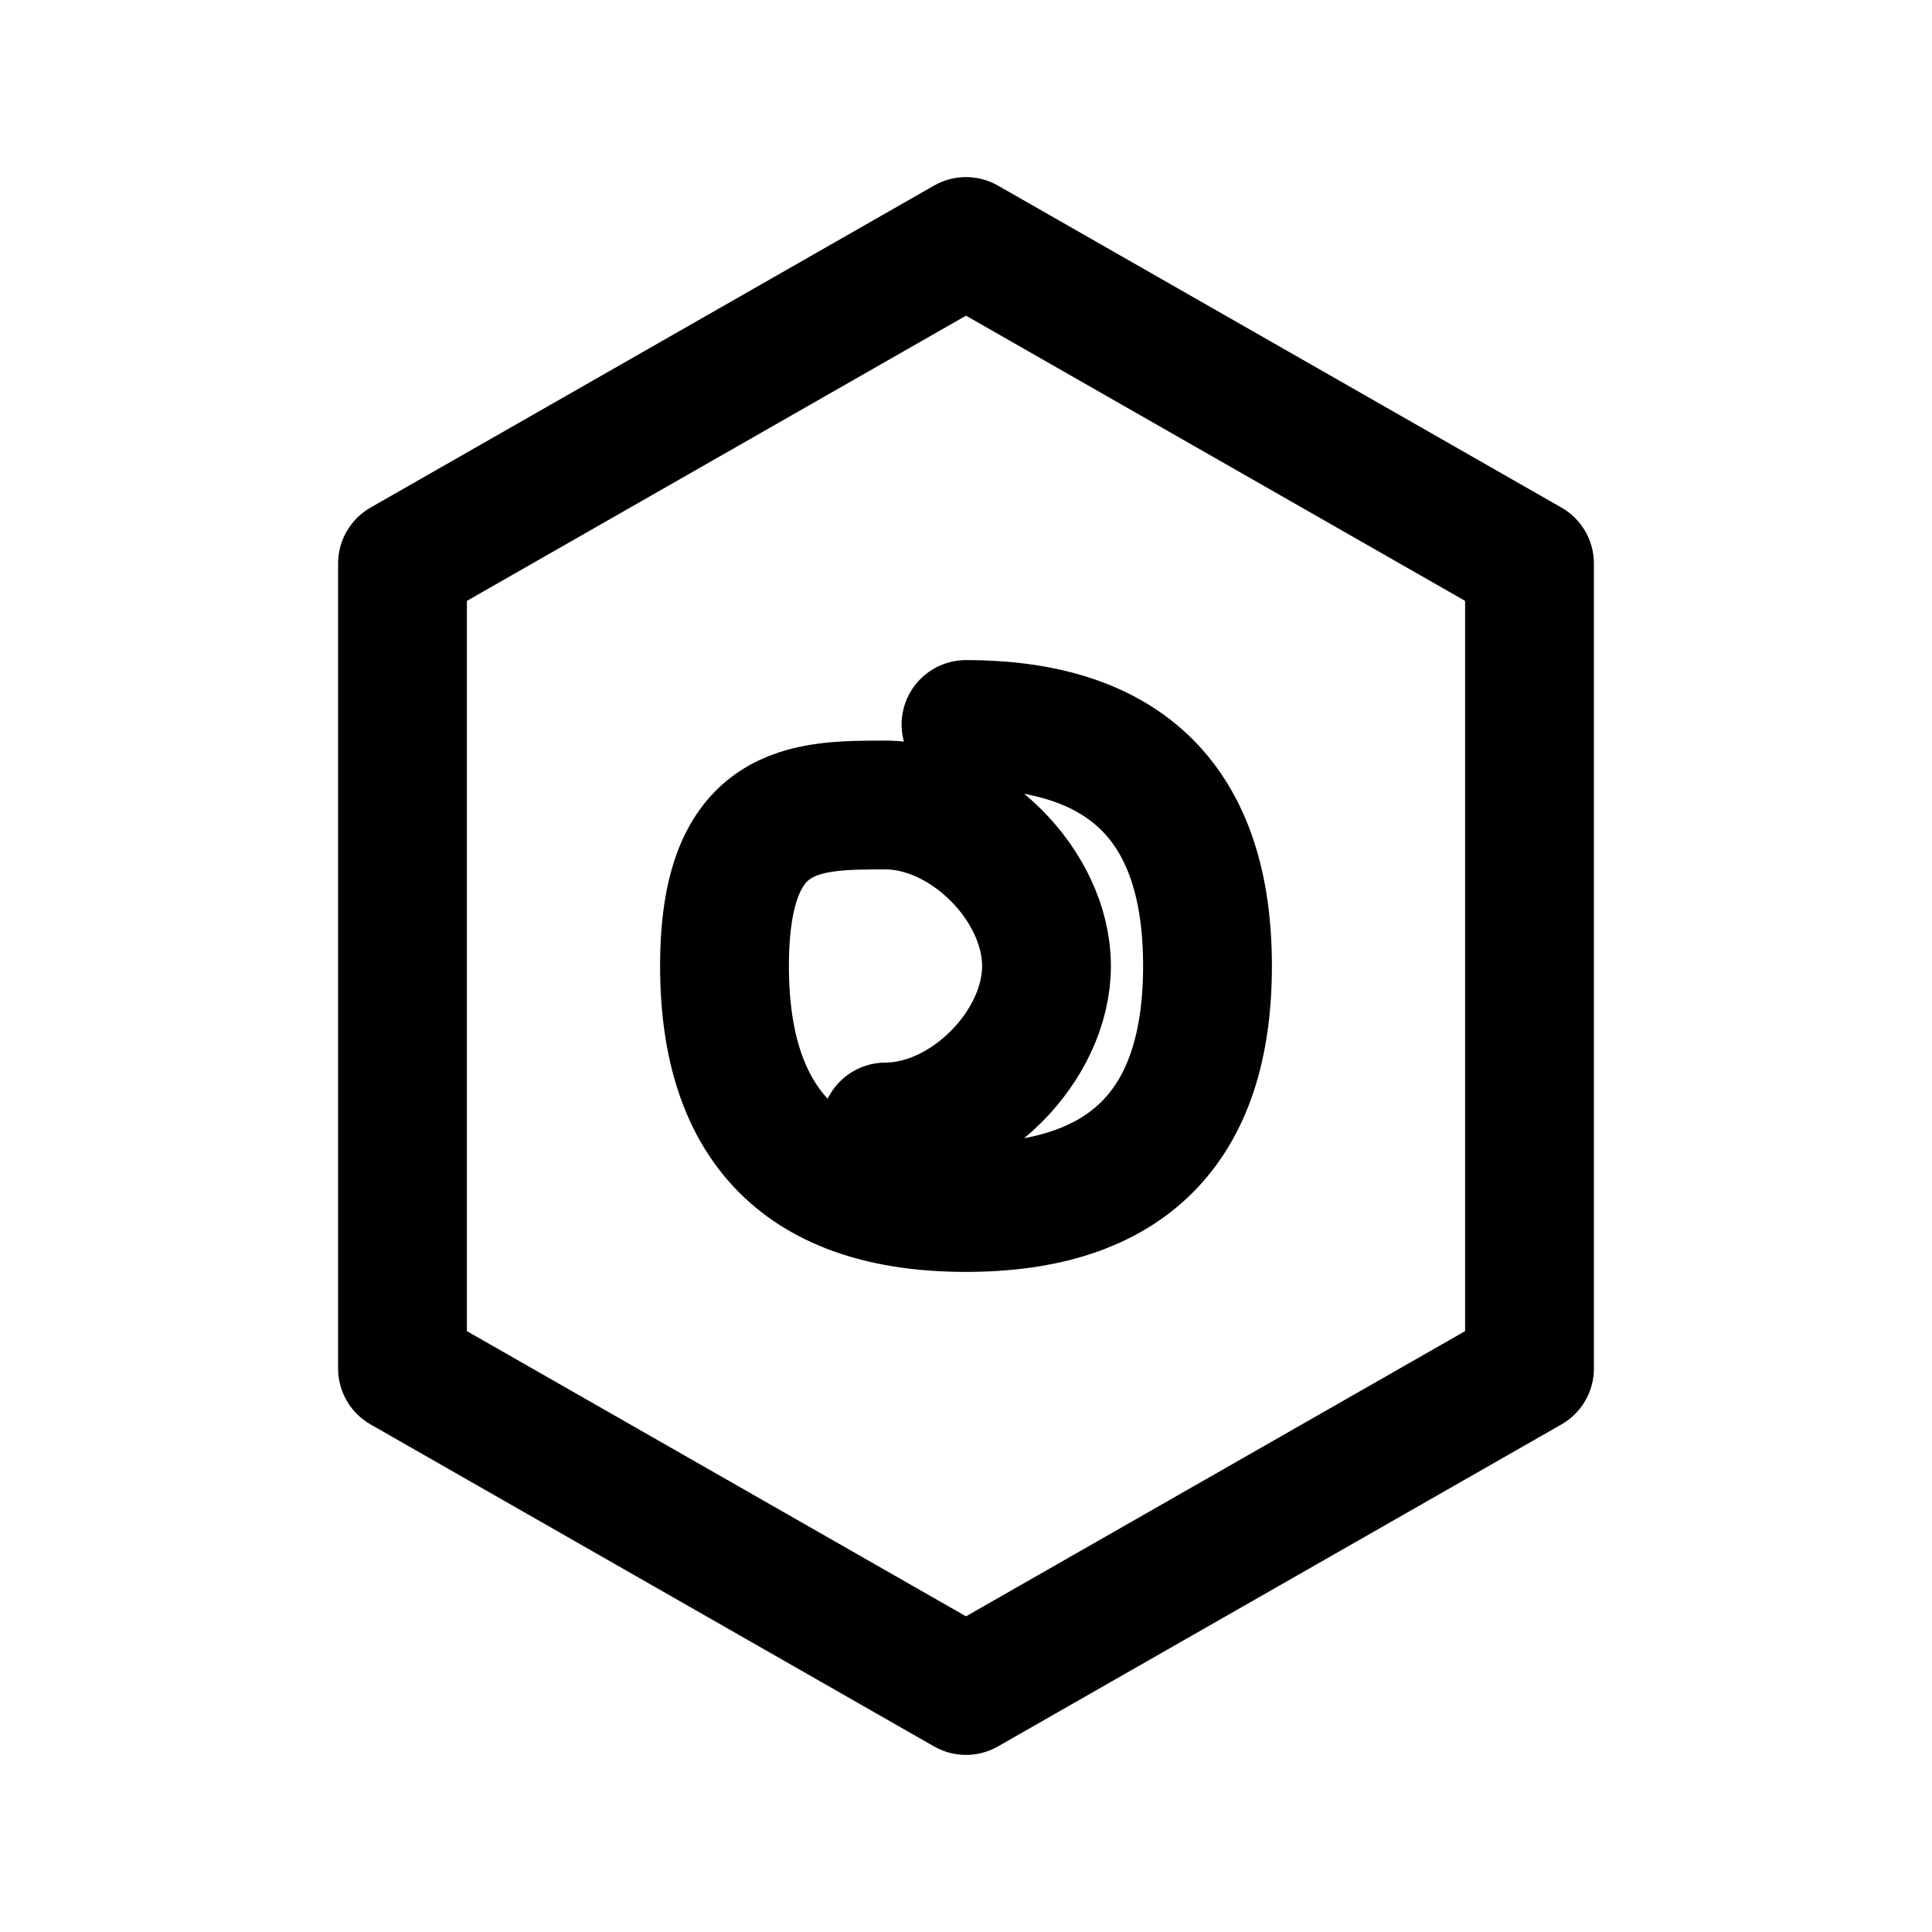
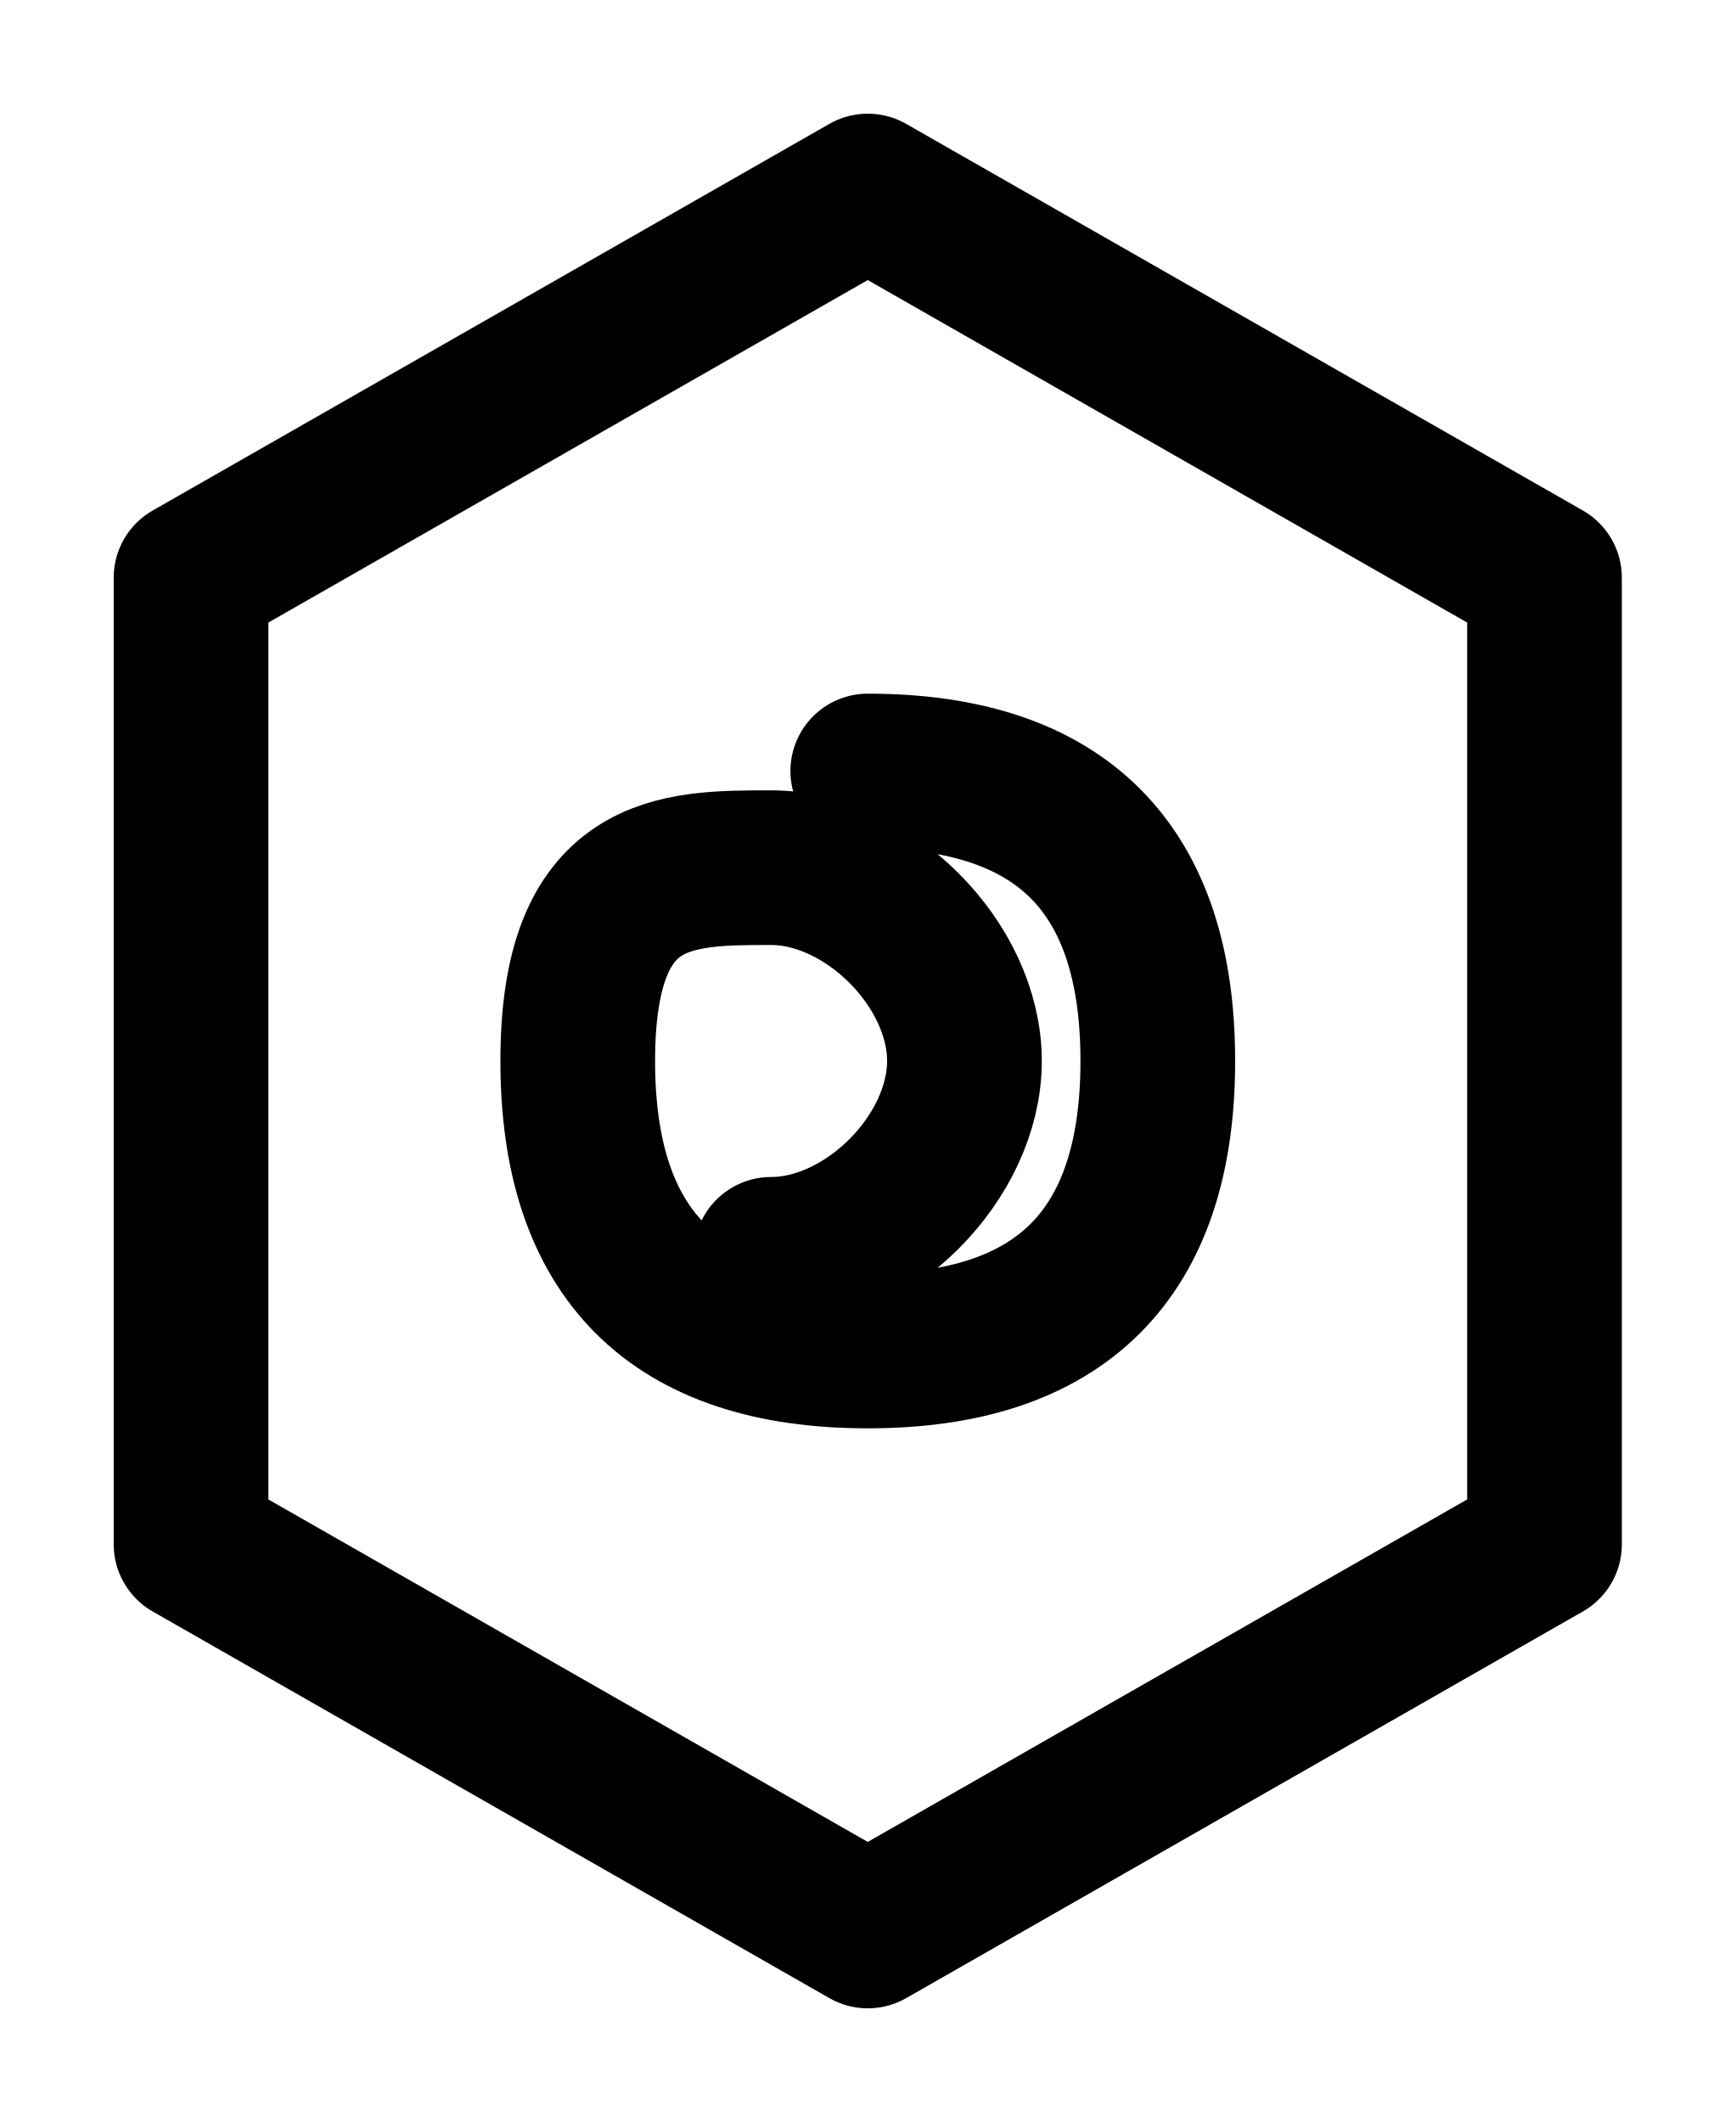
- <svg xmlns="http://www.w3.org/2000/svg" viewBox="0 0 24 24" fill="none" stroke="currentColor" stroke-width="1.6" stroke-linecap="round" stroke-linejoin="round">
+ <svg xmlns="http://www.w3.org/2000/svg" fill="none" stroke="currentColor" stroke-width="1.6" stroke-linecap="round" stroke-linejoin="round" viewBox="3.024 1.024 17.952 21.952">
  <polygon points="12 3 19 7 19 17 12 21 5 17 5 7" />
  <path d="M12 9c2 0 3 1 3 3s-1 3-3 3-3-1-3-3 1-2 2-2 2 1 2 2-1 2-2 2" />
</svg>
